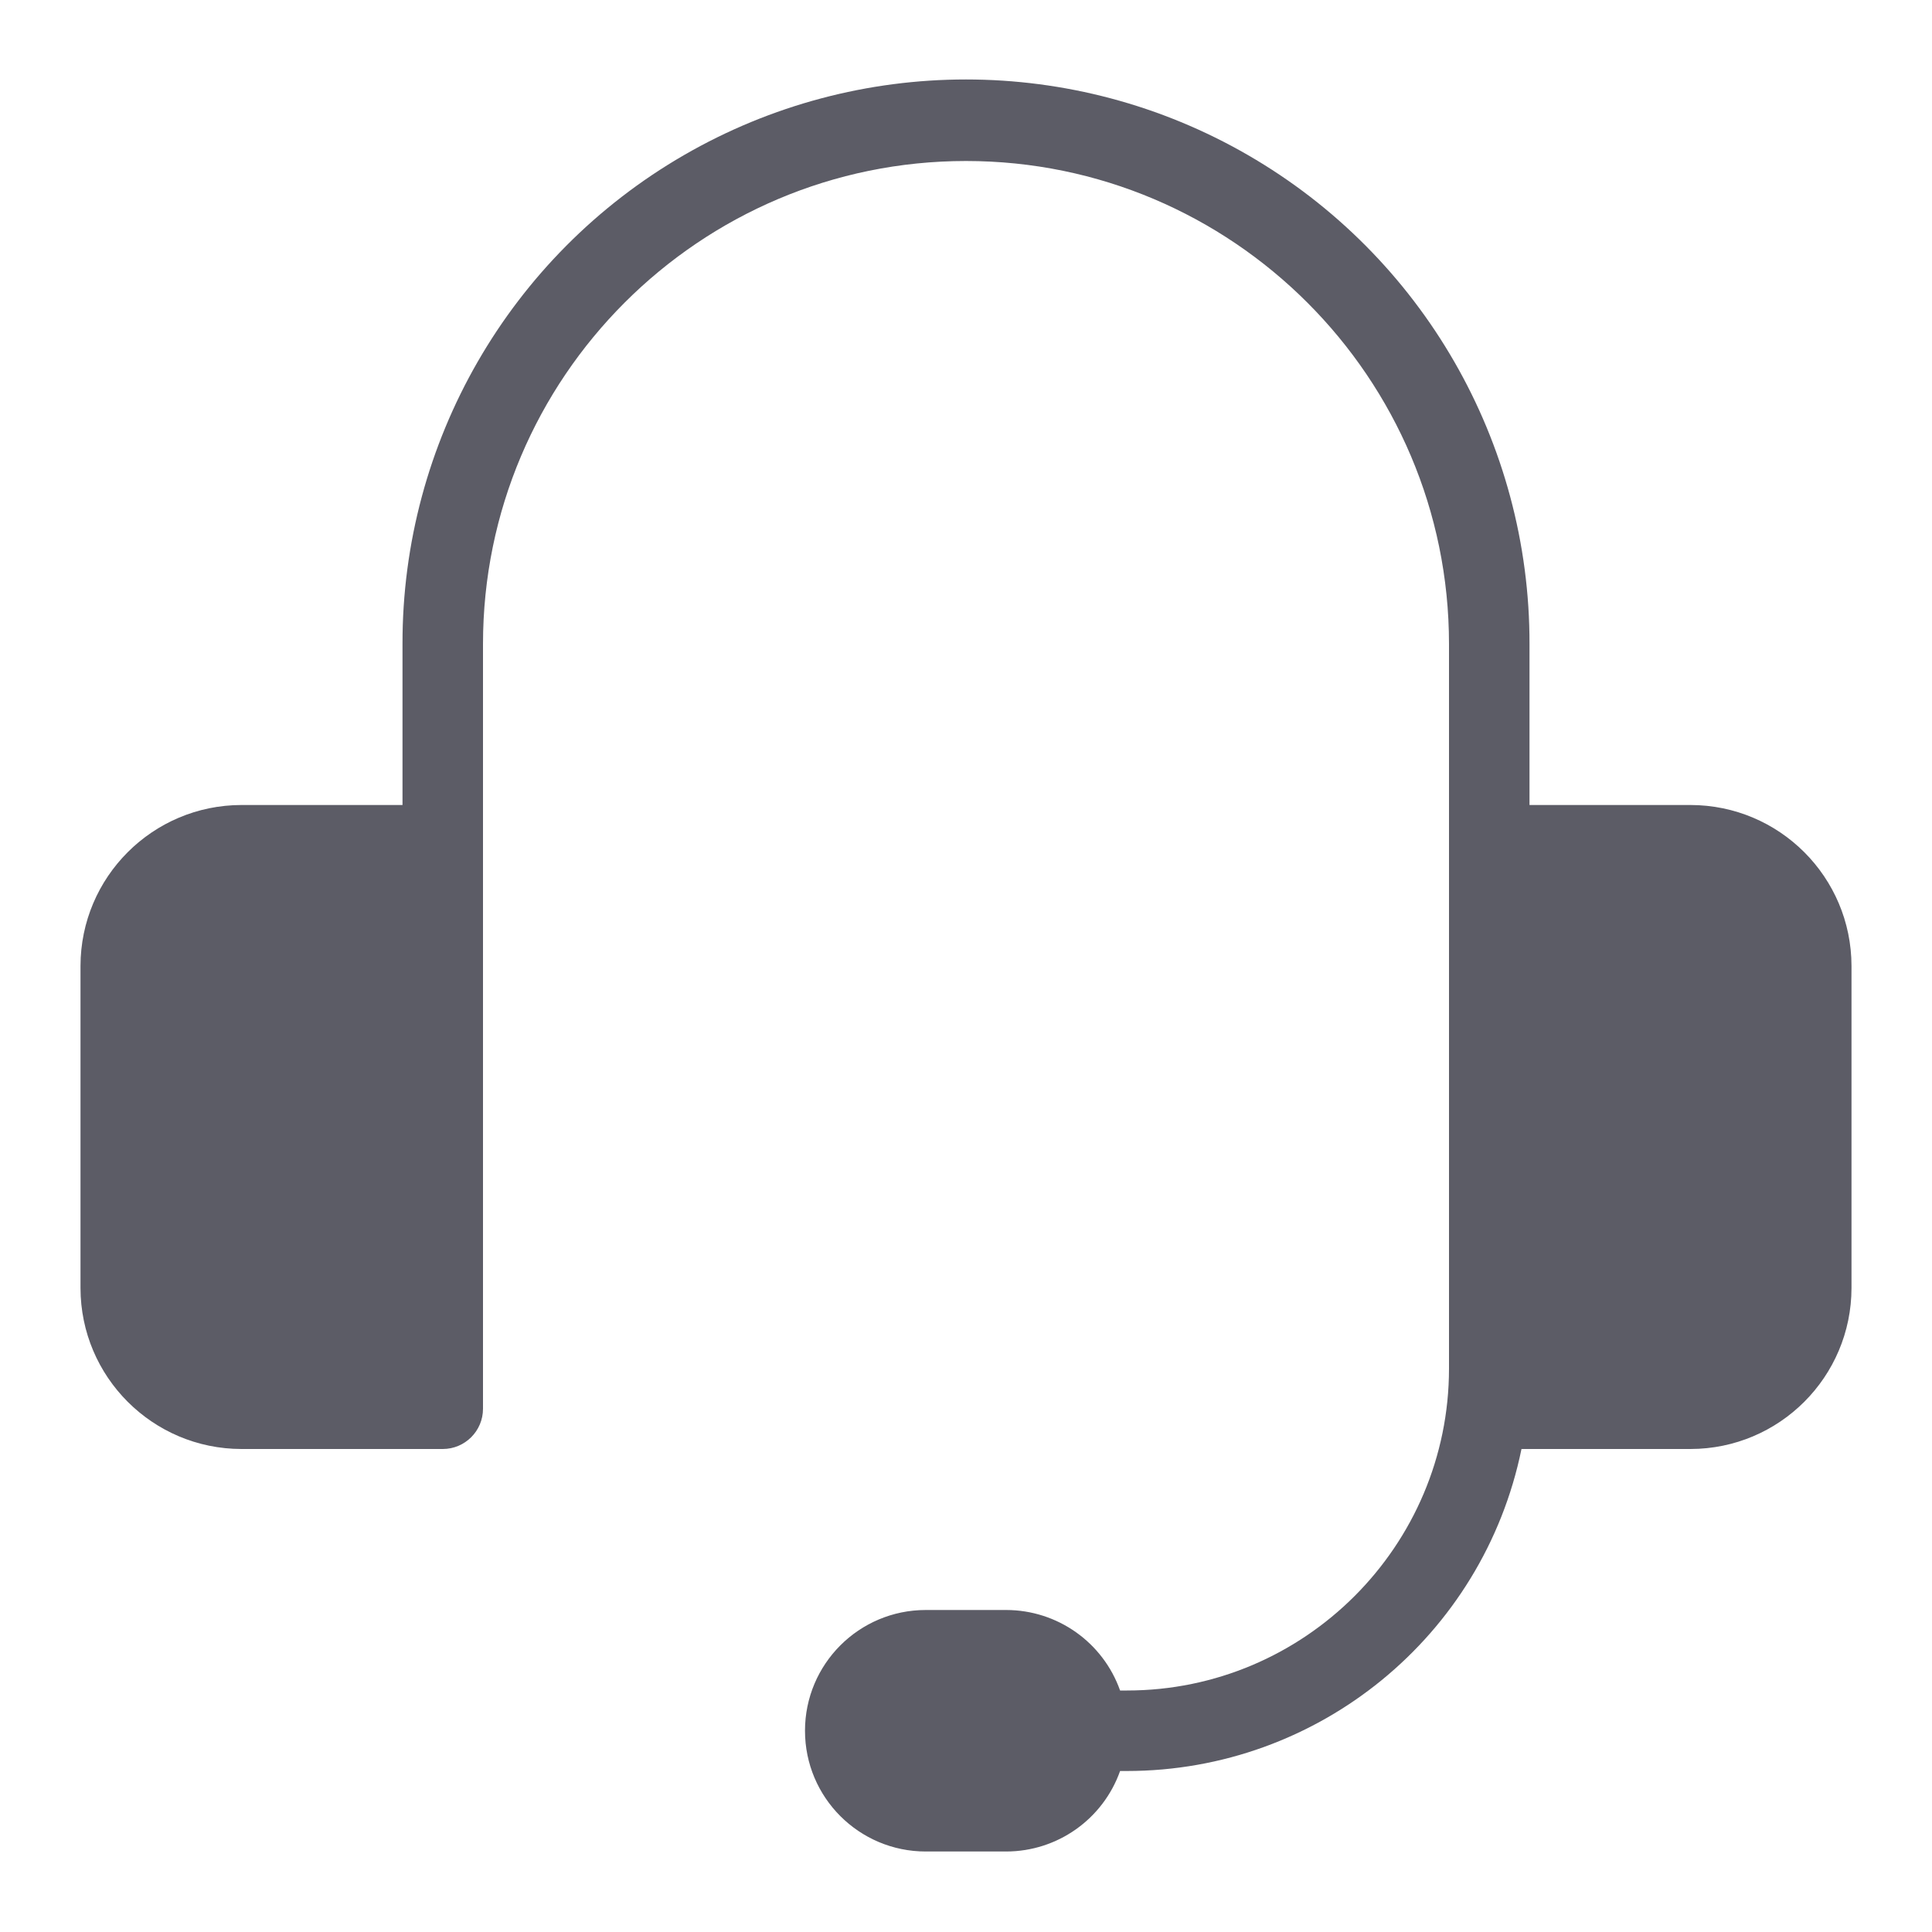
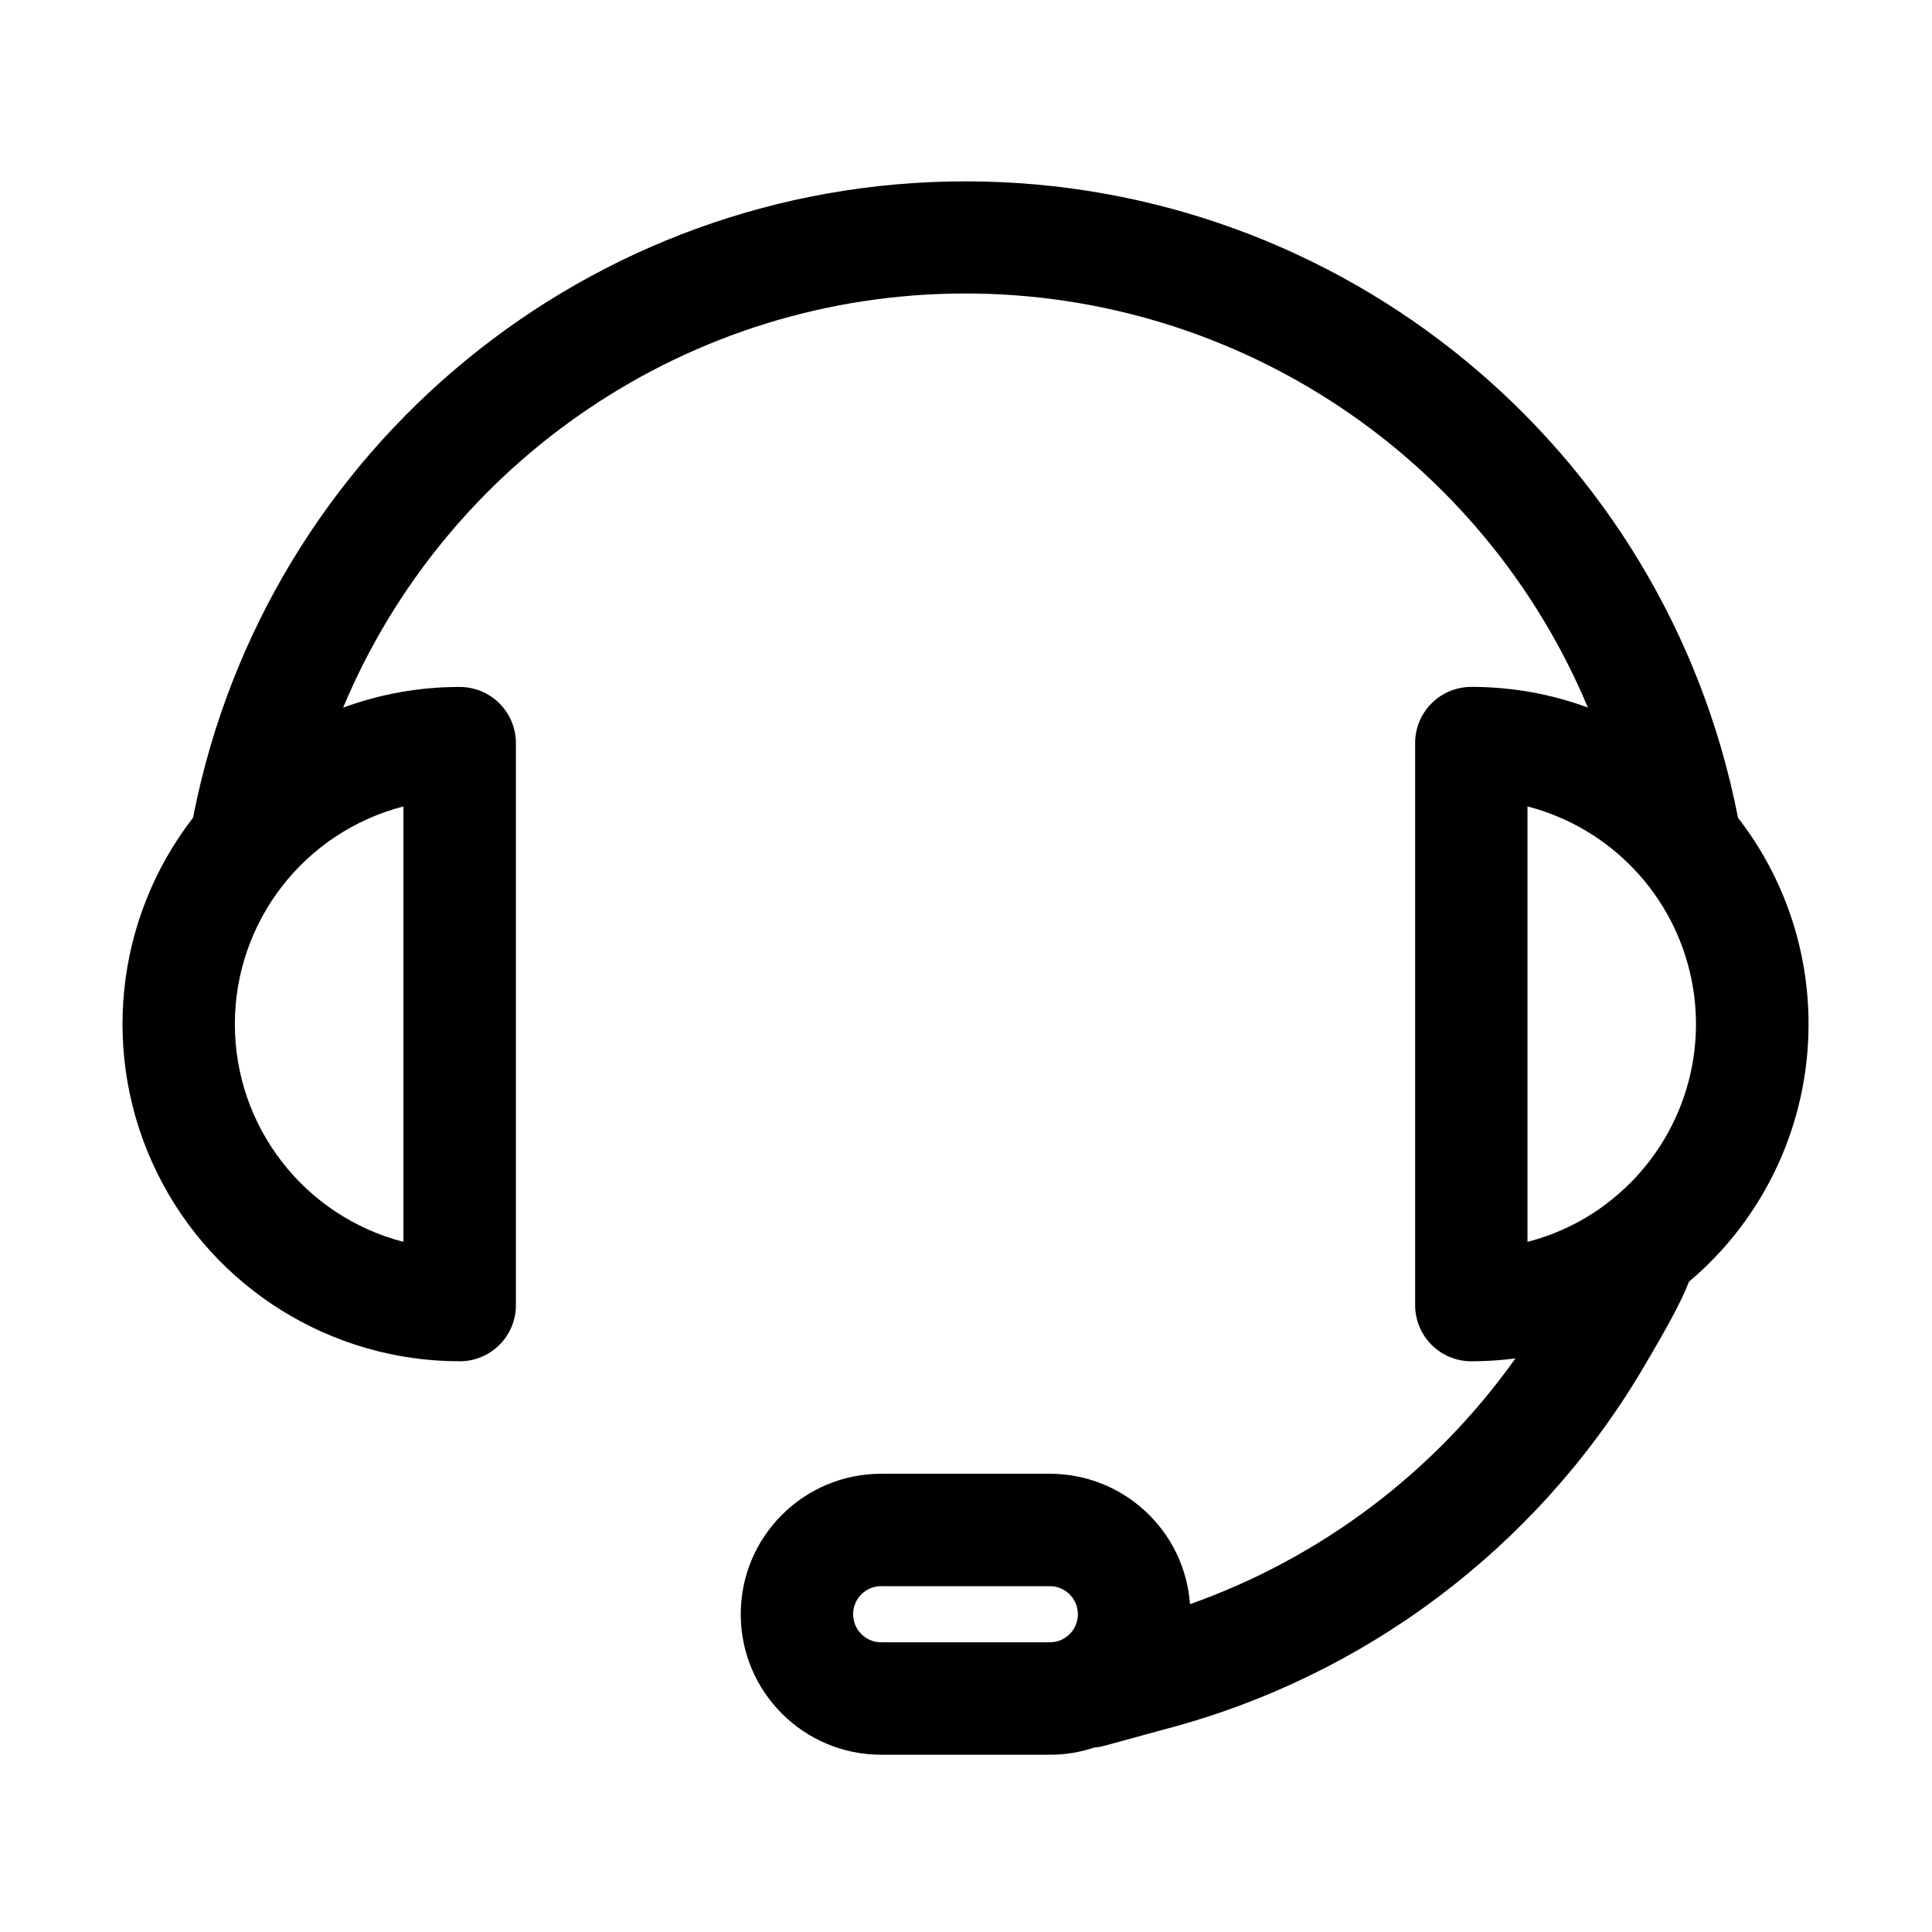
- <svg xmlns="http://www.w3.org/2000/svg" t="1765888649534" class="icon" viewBox="0 0 1024 1024" version="1.1" p-id="2285" width="200" height="200">
-   <path d="M896 426.667h-85.333V341.333a298.667 298.667 0 1 0-597.333 0v85.333H128A85.427 85.427 0 0 0 42.667 512v170.667a85.427 85.427 0 0 0 85.333 85.333h106.667a21.333 21.333 0 0 0 21.333-21.333V341.333c0-141.16 114.84-256 256-256s256 114.84 256 256v384c0 94.107-76.56 170.667-170.667 170.667h-3.66a64.107 64.107 0 0 0-60.34-42.667h-42.667a64 64 0 0 0 0 128h42.667a64.107 64.107 0 0 0 60.34-42.667H597.333a213.507 213.507 0 0 0 209.087-170.667H896a85.427 85.427 0 0 0 85.333-85.333V512a85.427 85.427 0 0 0-85.333-85.333z" fill="#5C5C66" p-id="2286" />
+ <svg xmlns="http://www.w3.org/2000/svg" t="1765938538871" class="icon" viewBox="0 0 1024 1024" version="1.1" p-id="2666" width="200" height="200">
+   <path d="M841.632 375.072a357.76 357.76 0 0 0-329.92-219.52c-146.912 0-275.488 89.376-329.856 219.52a178.368 178.368 0 0 1 61.792-10.976 29.76 29.76 0 0 1 29.792 29.76v297.888a29.76 29.76 0 0 1-29.76 29.76 178.72 178.72 0 0 1-141.344-288.128l0.256-1.408a417.152 417.152 0 0 1 818.432 0.64l0.128 0.8a177.952 177.952 0 0 1 37.408 109.408 178.336 178.336 0 0 1-63.36 136.512c-4.256 11.008-12.352 25.6-25.44 47.68a417.504 417.504 0 0 1-252.512 189.568l-31.584 8.64a29.952 29.952 0 0 1-5.664 1.024c-7.584 2.528-15.552 3.84-23.584 3.808h-89.344a74.464 74.464 0 0 1 0-148.928h89.344c39.04 0 71.488 30.144 74.304 69.12A358.4 358.4 0 0 0 803.2 720a182.72 182.72 0 0 1-23.36 1.504 29.76 29.76 0 0 1-29.792-29.792v-297.856a29.76 29.76 0 0 1 29.76-29.792c21.76 0 42.56 3.84 61.824 10.976z m10.176 262.656a119.2 119.2 0 0 0-42.208-210.304v230.784c15.296-3.936 29.664-10.88 42.24-20.48z m-384.736 202.944a14.88 14.88 0 1 0 0 29.792h89.344a14.88 14.88 0 1 0 0-29.76h-89.344zM124.48 542.816a119.2 119.2 0 0 0 89.344 115.392v-230.784a119.2 119.2 0 0 0-89.344 115.392z" fill="#000000" p-id="2667" />
</svg>
